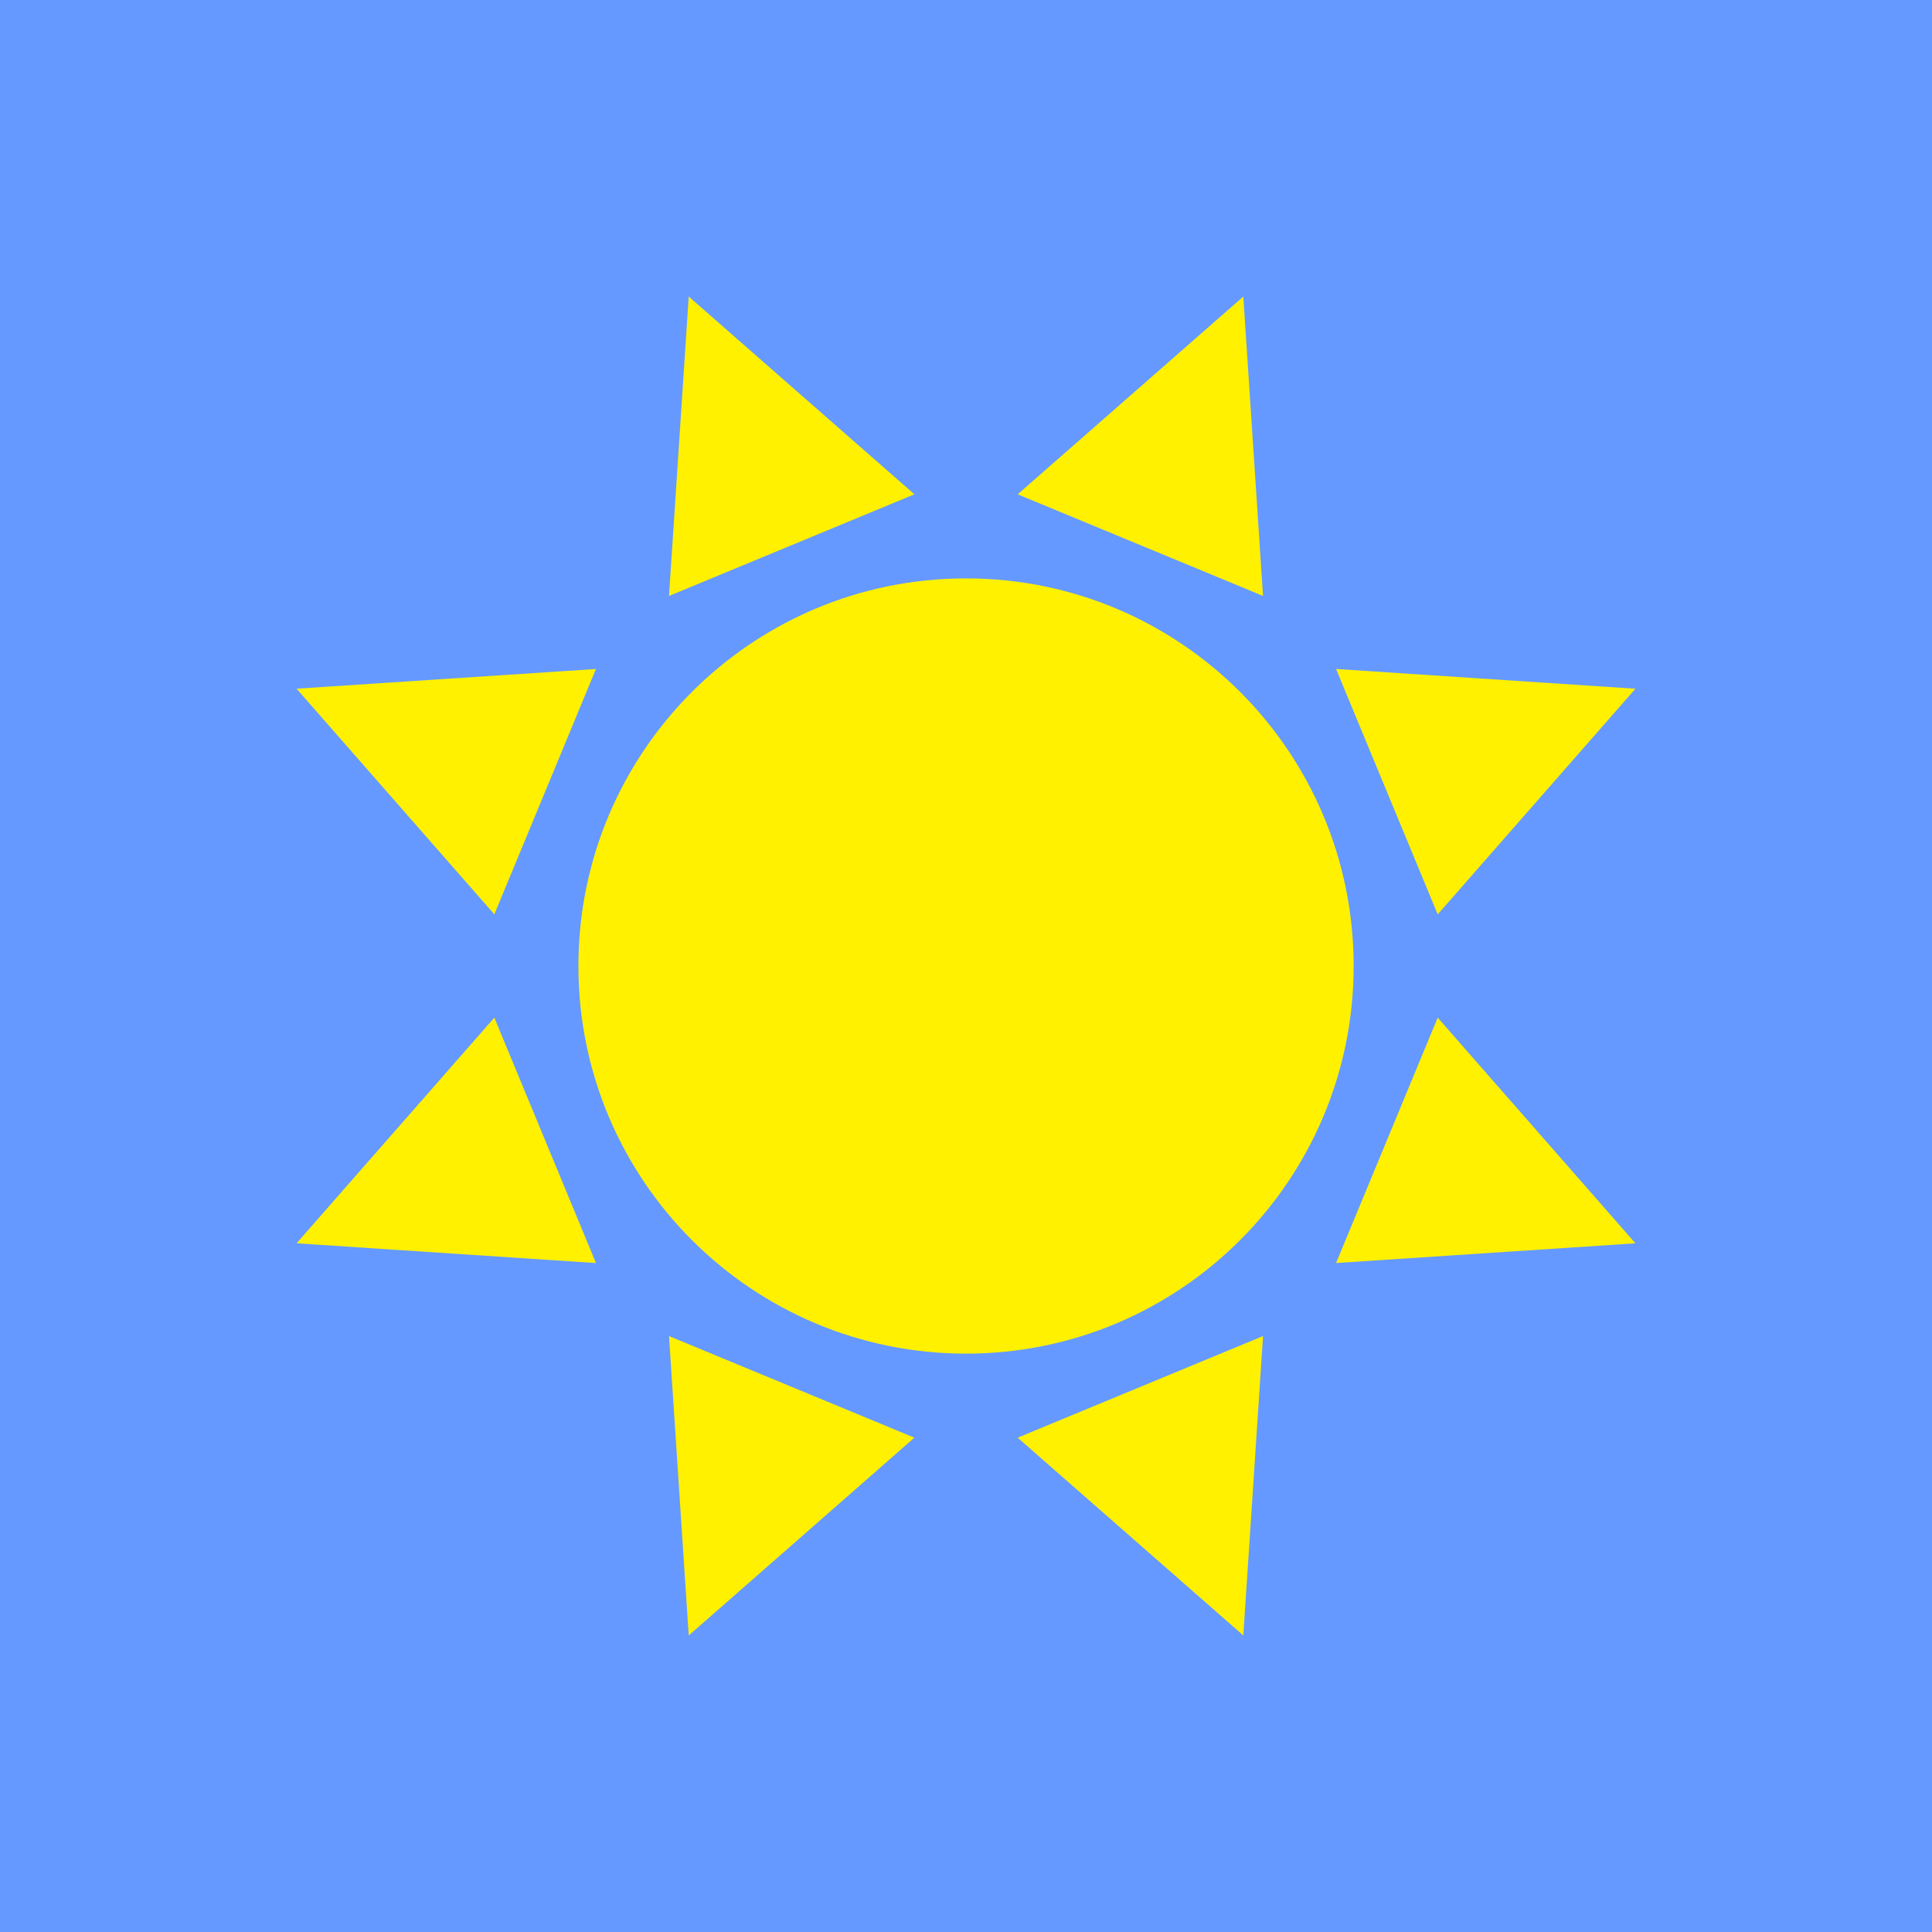
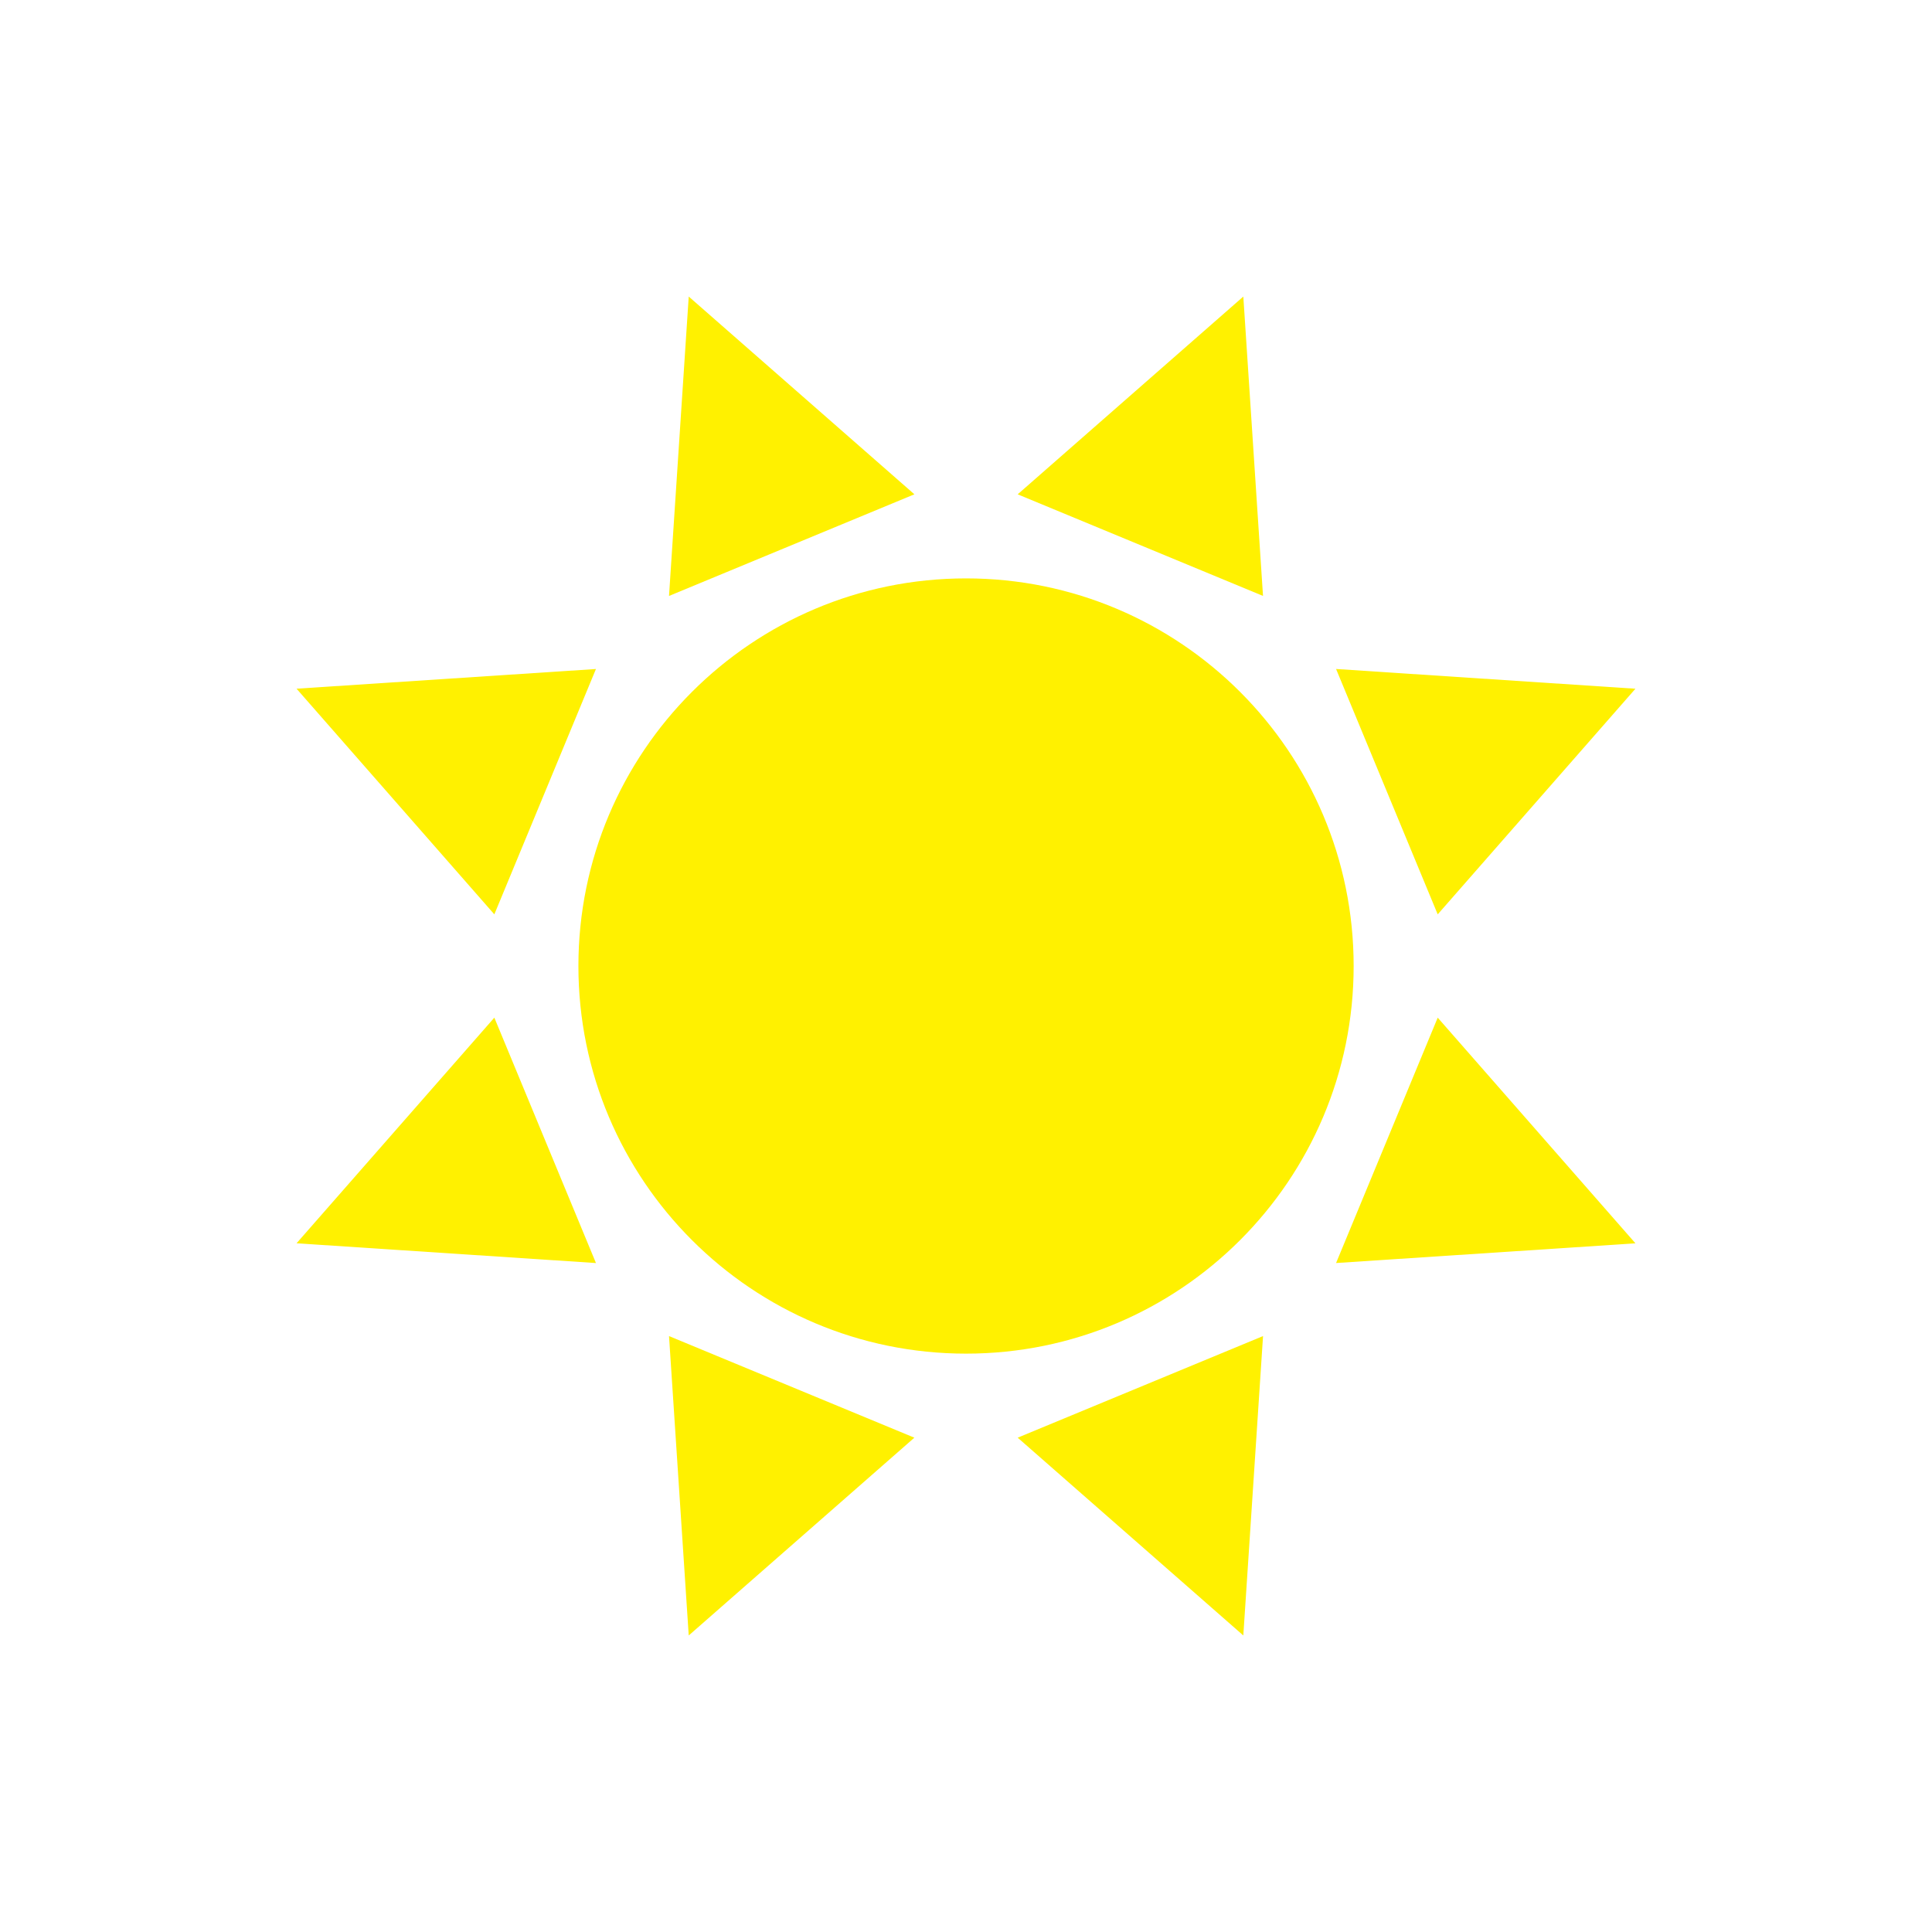
- <svg xmlns="http://www.w3.org/2000/svg" version="1.2" baseProfile="tiny" id="Layer_1" x="0px" y="0px" width="128px" height="128px" viewBox="0 0 128 128" xml:space="preserve">
+ <svg xmlns="http://www.w3.org/2000/svg" version="1.2" id="Layer_1" x="0px" y="0px" width="128px" height="128px" viewBox="0 0 128 128" xml:space="preserve">
  <g>
-     <rect fill="#6699FF" width="128" height="128" />
+     <rect fill="transparent" fill-opacity="transparent" width="128" height="128" />
    <g>
      <circle fill="#FFF100" cx="64.002" cy="64.001" r="25.681" />
      <g>
        <polygon fill="#FFF100" points="60.581,32.749 45.63,19.647 44.324,39.483    " />
        <polygon fill="#FFF100" points="83.68,88.518 82.373,108.354 67.424,95.25    " />
      </g>
      <g>
        <polygon fill="#FFF100" points="83.678,39.482 82.373,19.648 67.424,32.75    " />
        <polygon fill="#FFF100" points="60.579,95.25 45.63,108.354 44.324,88.519    " />
      </g>
      <g>
        <polygon fill="#FFF100" points="95.252,60.579 108.352,45.63 88.518,44.322    " />
        <polygon fill="#FFF100" points="39.484,83.68 19.647,82.371 32.751,67.422    " />
      </g>
      <g>
        <polygon fill="#FFF100" points="88.518,83.678 108.352,82.373 95.252,67.422    " />
        <polygon fill="#FFF100" points="32.751,60.578 19.647,45.628 39.483,44.323    " />
      </g>
    </g>
  </g>
</svg>
